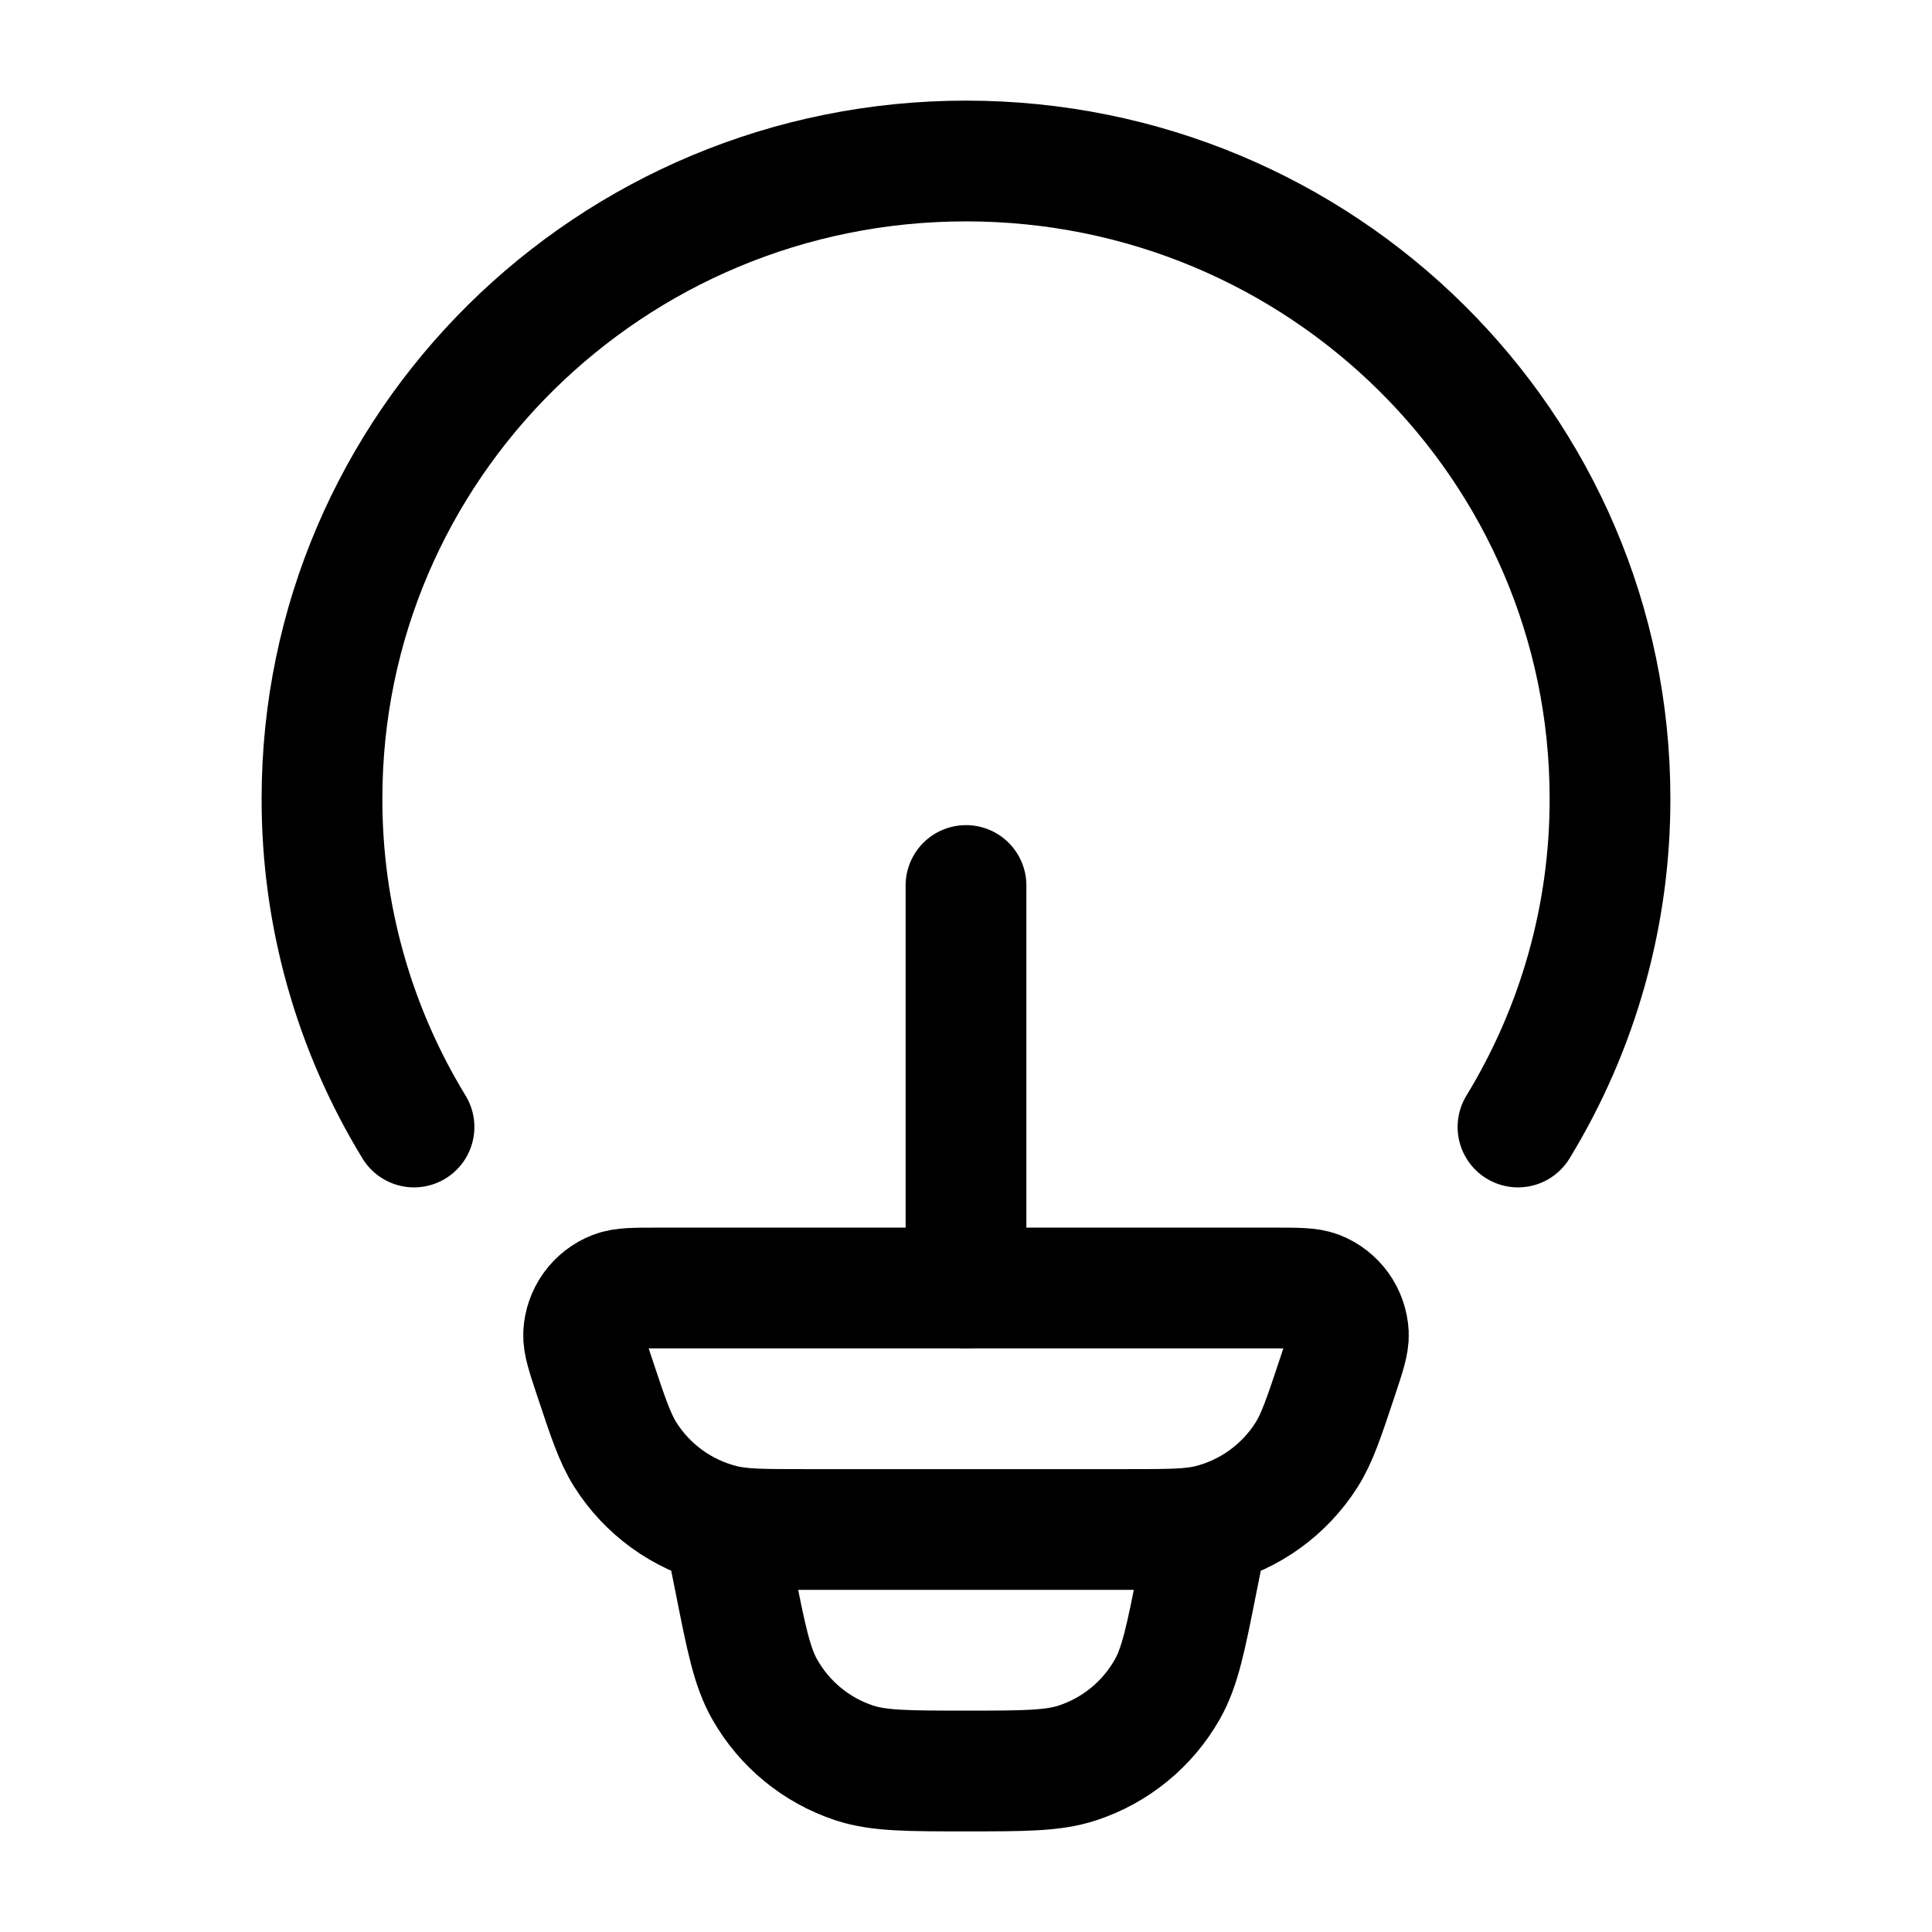
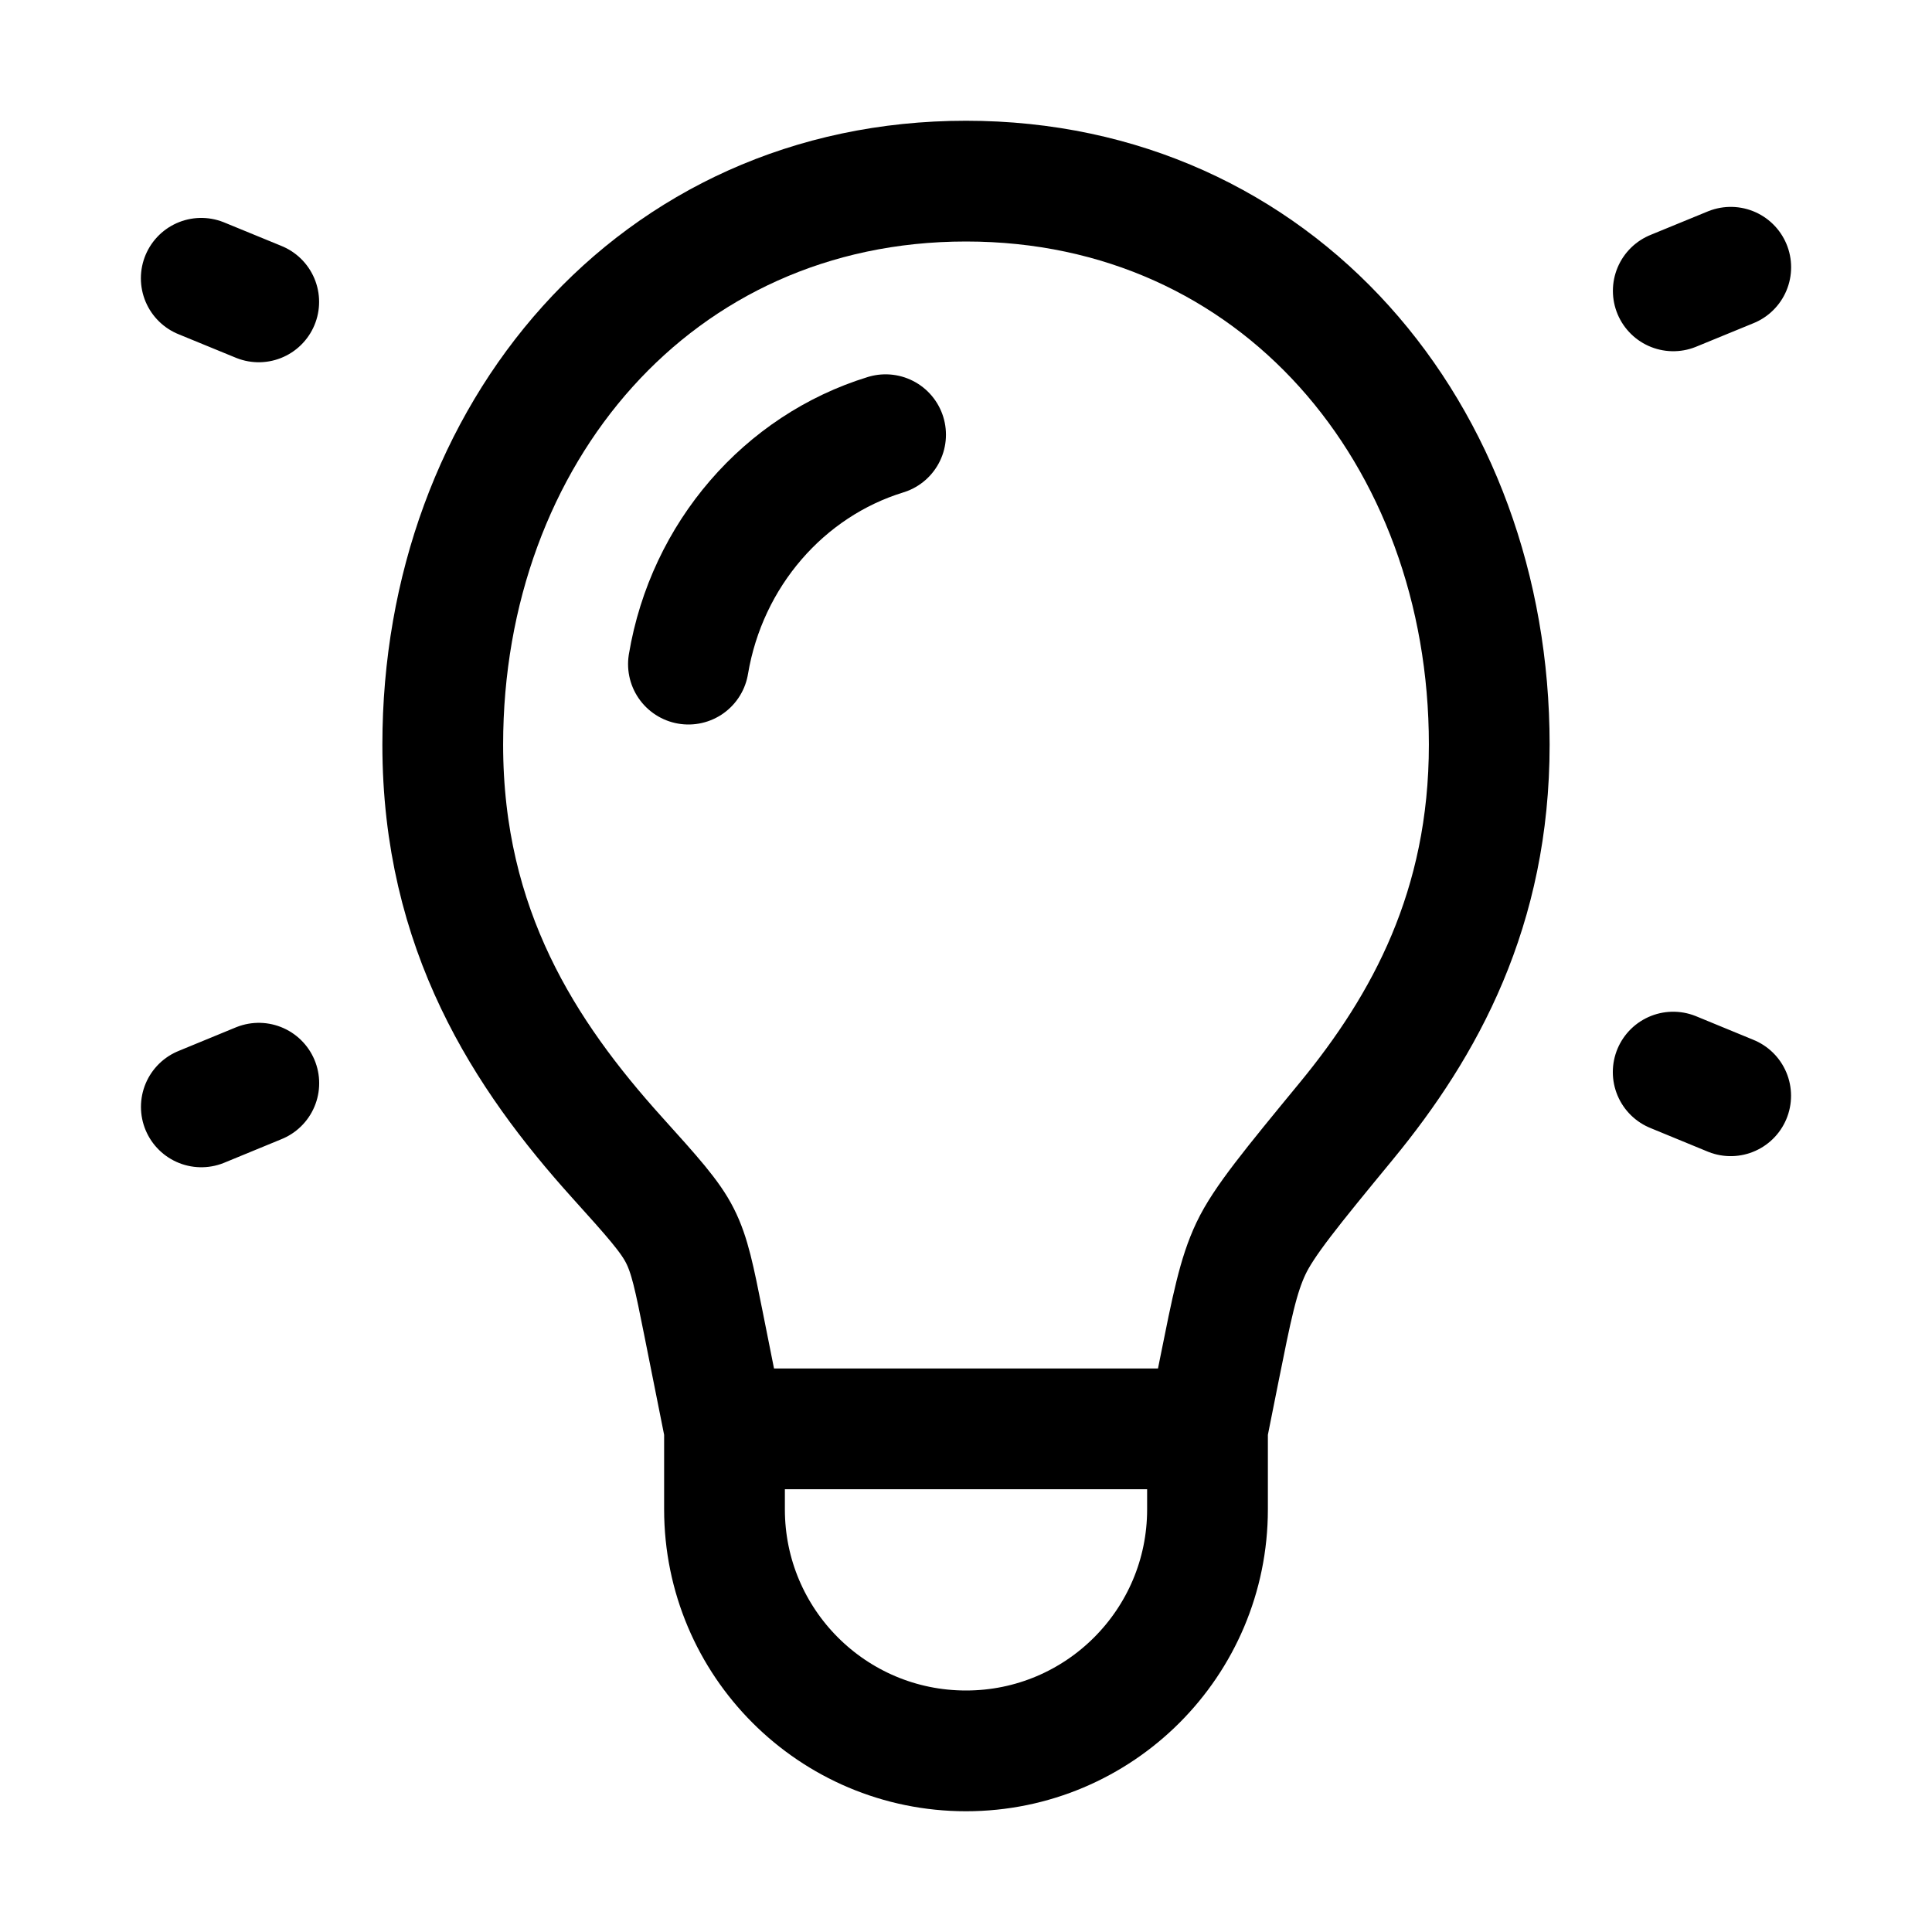
<svg xmlns="http://www.w3.org/2000/svg" fill="none" viewBox="0 0 24 24">
-   <path stroke="currentColor" stroke-linecap="round" stroke-width="1.5" d="M5.143 14A7.8 7.8 0 0 1 4 9.919C4 5.545 7.582 2 12 2s8 3.545 8 7.919A7.8 7.8 0 0 1 18.857 14" />
-   <path stroke="currentColor" stroke-width="1.5" d="M7.383 17.098c-.092-.276-.138-.415-.133-.527a.6.6 0 0 1 .382-.53c.104-.041.25-.041.54-.041h7.656c.291 0 .436 0 .54.04a.6.6 0 0 1 .382.531c.005.112-.041.25-.133.527-.17.511-.255.767-.386.974a2 2 0 0 1-1.2.869c-.238.059-.506.059-1.043.059h-3.976c-.537 0-.806 0-1.043-.06a2 2 0 0 1-1.2-.868c-.131-.207-.216-.463-.386-.974ZM15 19l-.13.647c-.14.707-.211 1.06-.37 1.34a2 2 0 0 1-1.113.912C13.082 22 12.72 22 12 22s-1.082 0-1.387-.1a2 2 0 0 1-1.113-.913c-.159-.28-.23-.633-.37-1.34L9 19" />
-   <path stroke="currentColor" stroke-linecap="round" stroke-linejoin="round" stroke-width="1.5" d="M12 16v-5" />
+   <path stroke="currentColor" stroke-linejoin="round" stroke-width="1.5" d="M15 17.75H9v1a3 3 0 1 0 6 0zm1.728-3.828c.974-1.185 1.772-2.638 1.772-4.672 0-3.855-2.634-7-6.5-7s-6.5 3.145-6.5 7c0 2.303 1.023 3.861 2.166 5.129.44.488.66.732.781.973.122.241.178.52.29 1.08L9 17.75h6l.145-.726c.158-.787.236-1.18.395-1.515.158-.334.501-.752 1.188-1.587Z" />
+   <path stroke="currentColor" stroke-linecap="round" stroke-linejoin="round" stroke-width="1.5" d="M11.001 5.4c-1.26.387-2.221 1.488-2.449 2.85m12.947 5.362-.714-.294M21.5 3.32l-.714.293M2.501 13.75l.714-.294M2.5 3.457l.714.293" />
</svg>
